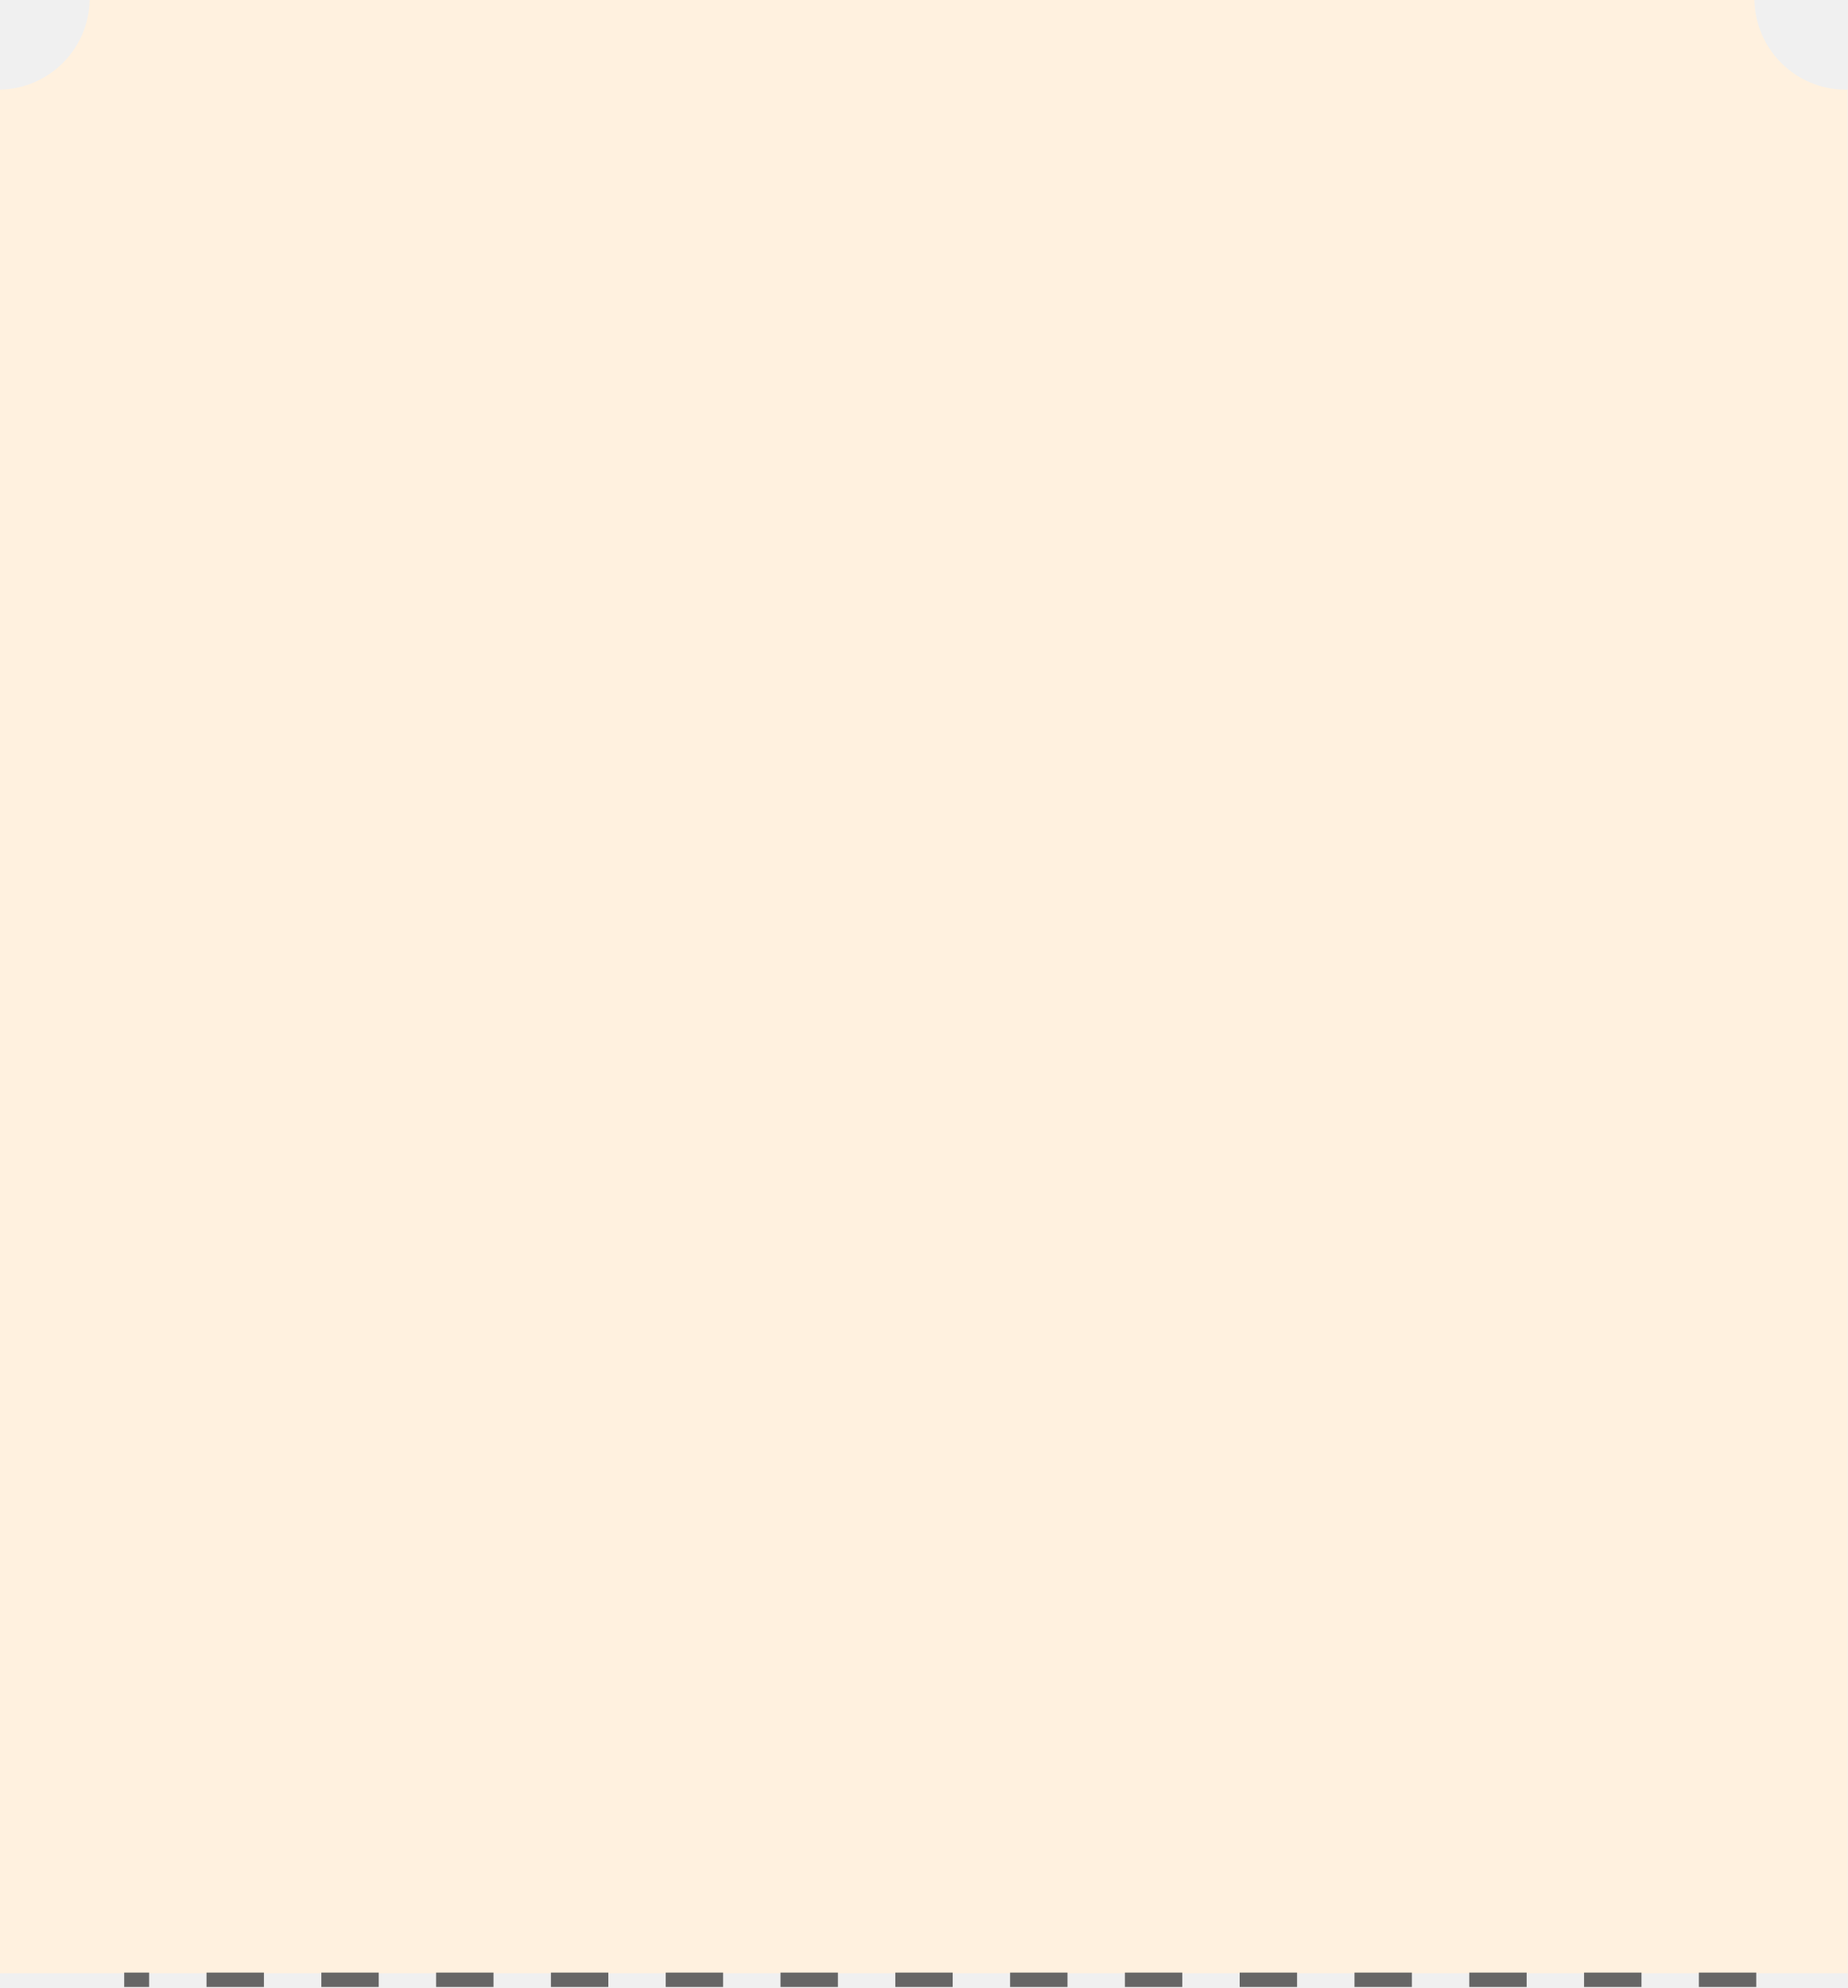
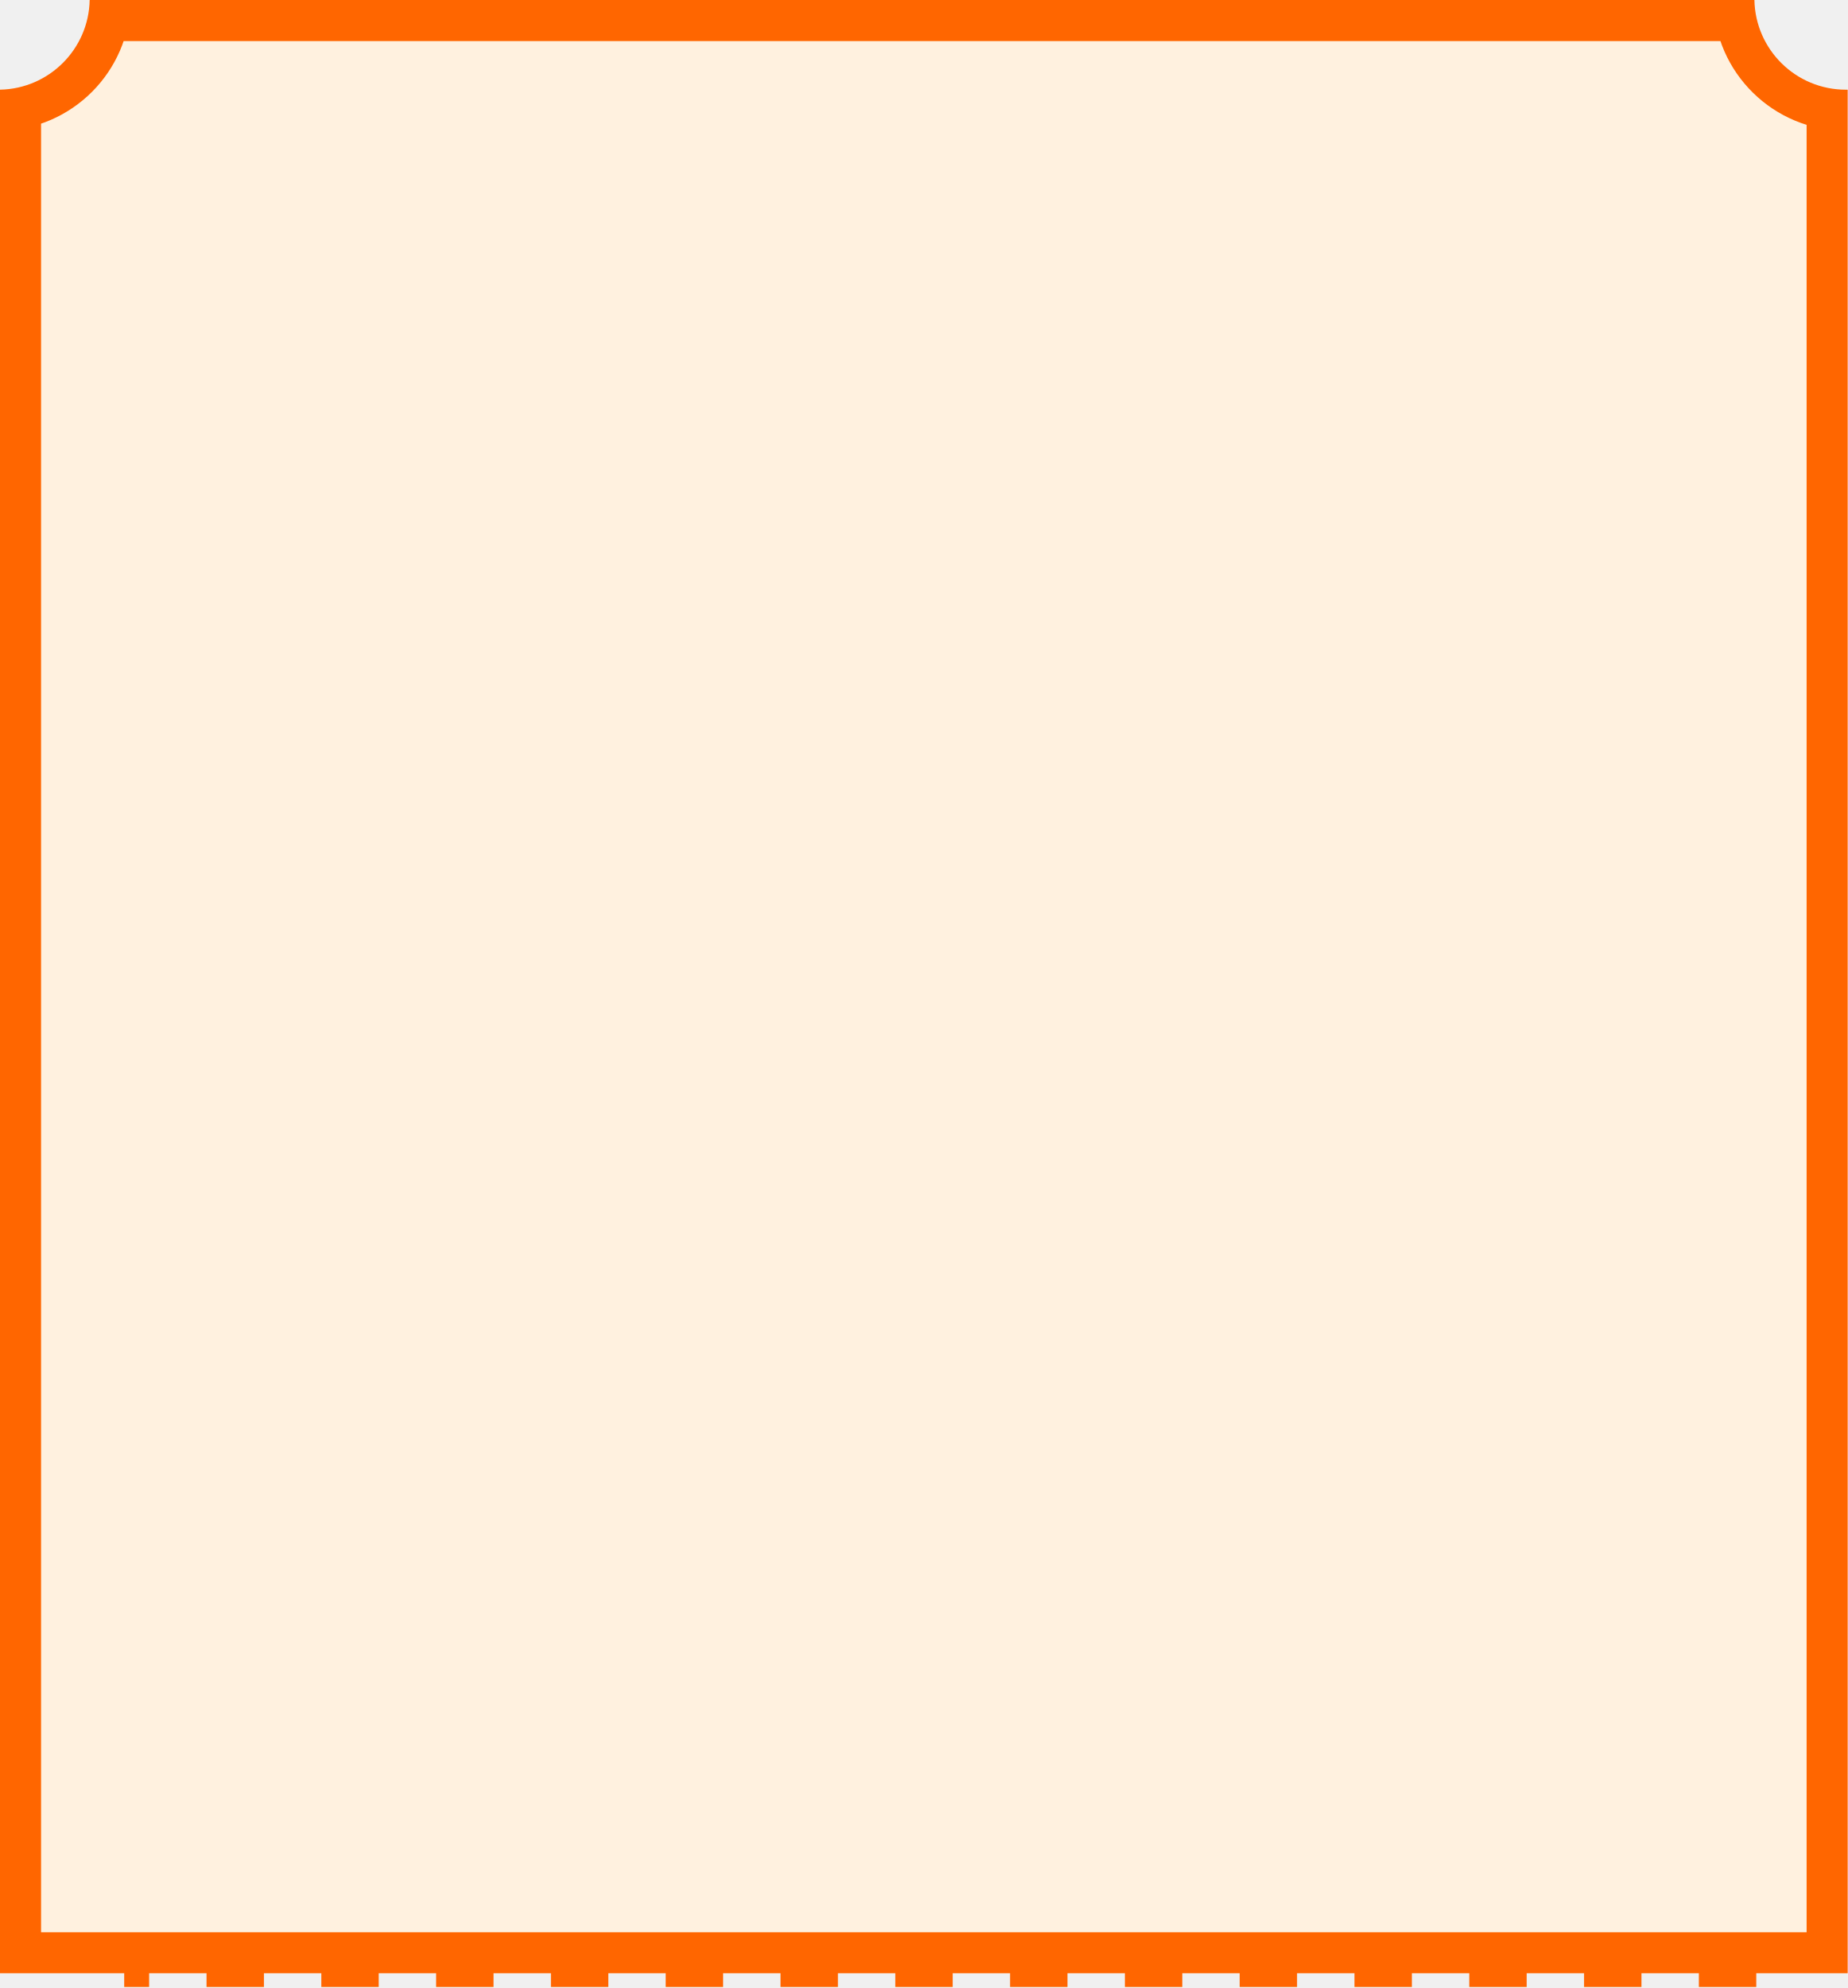
<svg xmlns="http://www.w3.org/2000/svg" width="1080" height="1162" viewBox="0 0 1080 1162" fill="none">
-   <path fill-rule="evenodd" clip-rule="evenodd" d="M9.62509e-05 52.417C28.701 51.865 51.864 28.701 52.416 4.58235e-06L1025.49 8.96509e-05C1026.05 29.05 1049.77 52.428 1078.95 52.428C1079.3 52.428 1079.65 52.424 1080 52.417L1080 1153.4L0 1153.4L9.62509e-05 52.417Z" fill="#FFF1DF" />
-   <line x1="1026.57" y1="1157.19" x2="72.601" y2="1157.19" stroke="#666666" stroke-width="8.388" stroke-dasharray="33.55 33.55" />
+   <mask id="path-1-inside-1_111_724" fill="white">
+     <path d="M9.62509e-05 52.417C28.701 51.865 51.864 28.701 52.416 4.58235e-06L1025.49 8.96509e-05C1026.05 29.05 1049.77 52.428 1078.95 52.428C1079.3 52.428 1079.65 52.424 1080 52.417L1080 1153.4L0 1153.4L9.62509e-05 52.417Z" />
+   </mask>
+   <path d="M9.62509e-05 52.417C28.701 51.865 51.864 28.701 52.416 4.58235e-06L1025.49 8.96509e-05C1026.05 29.05 1049.77 52.428 1078.95 52.428C1079.3 52.428 1079.65 52.424 1080 52.417L1080 1153.4L0 1153.4L9.62509e-05 52.417Z" fill="#FFF1DF" />
+   <path d="M9.62509e-05 52.417L-0.461 28.421L-24 28.874L-24 52.417L9.62509e-05 52.417ZM52.416 4.58235e-06L52.416 -24L28.873 -24L28.421 -0.461L52.416 4.58235e-06ZM1025.49 8.96509e-05L1049.48 -0.461L1049.03 -24L1025.49 -24L1025.49 8.96509e-05ZM1078.95 52.428L1078.95 76.428L1078.95 76.428L1078.95 52.428ZM1080 52.417L1104 52.417L1104 27.951L1079.54 28.422L1080 52.417ZM1080 1153.4L1080 1177.4L1104 1177.4L1104 1153.4L1080 1153.4ZM0 1153.4L-24 1153.4L-24 1177.4L-2.09815e-06 1177.4L0 1153.4ZM9.62509e-05 52.417L0.462 76.413C42.057 75.613 75.612 42.056 76.412 0.461L52.416 4.58235e-06L28.421 -0.461C28.117 15.347 15.346 28.117 -0.461 28.421L9.62509e-05 52.417ZM52.416 4.58235e-06L52.416 24L1025.49 24L1025.49 8.96509e-05L1025.49 -24L52.416 -24L52.416 4.58235e-06ZM1025.49 8.96509e-05L1001.49 0.461C1002.3 42.558 1036.67 76.428 1078.95 76.428L1078.95 52.428L1078.95 28.428C1062.87 28.428 1049.79 15.542 1049.48 -0.461L1025.49 8.96509e-05ZM1078.95 52.428L1078.95 76.428C1079.49 76.428 1079.99 76.422 1080.46 76.413L1080 52.417L1079.54 28.422C1079.31 28.426 1079.12 28.428 1078.95 28.428L1078.95 52.428ZM1080 52.417L1056 52.417L1056 1153.4L1080 1153.4L1104 1153.4L1104 52.417L1080 52.417ZM1080 1153.4L1080 1129.4L2.09815e-06 1129.4L0 1153.4L-2.09815e-06 1177.4L1080 1177.4L1080 1153.4ZM0 1153.4L24 1153.4L24 52.417L9.62509e-05 52.417L-24 52.417L-24 1153.4L0 1153.4Z" fill="#FF6600" mask="url(#path-1-inside-1_111_724)" />
+   <line x1="1026.57" y1="1157.19" x2="72.601" y2="1157.19" stroke="#FF6600" stroke-width="8.388" stroke-dasharray="33.55 33.55" />
</svg>
